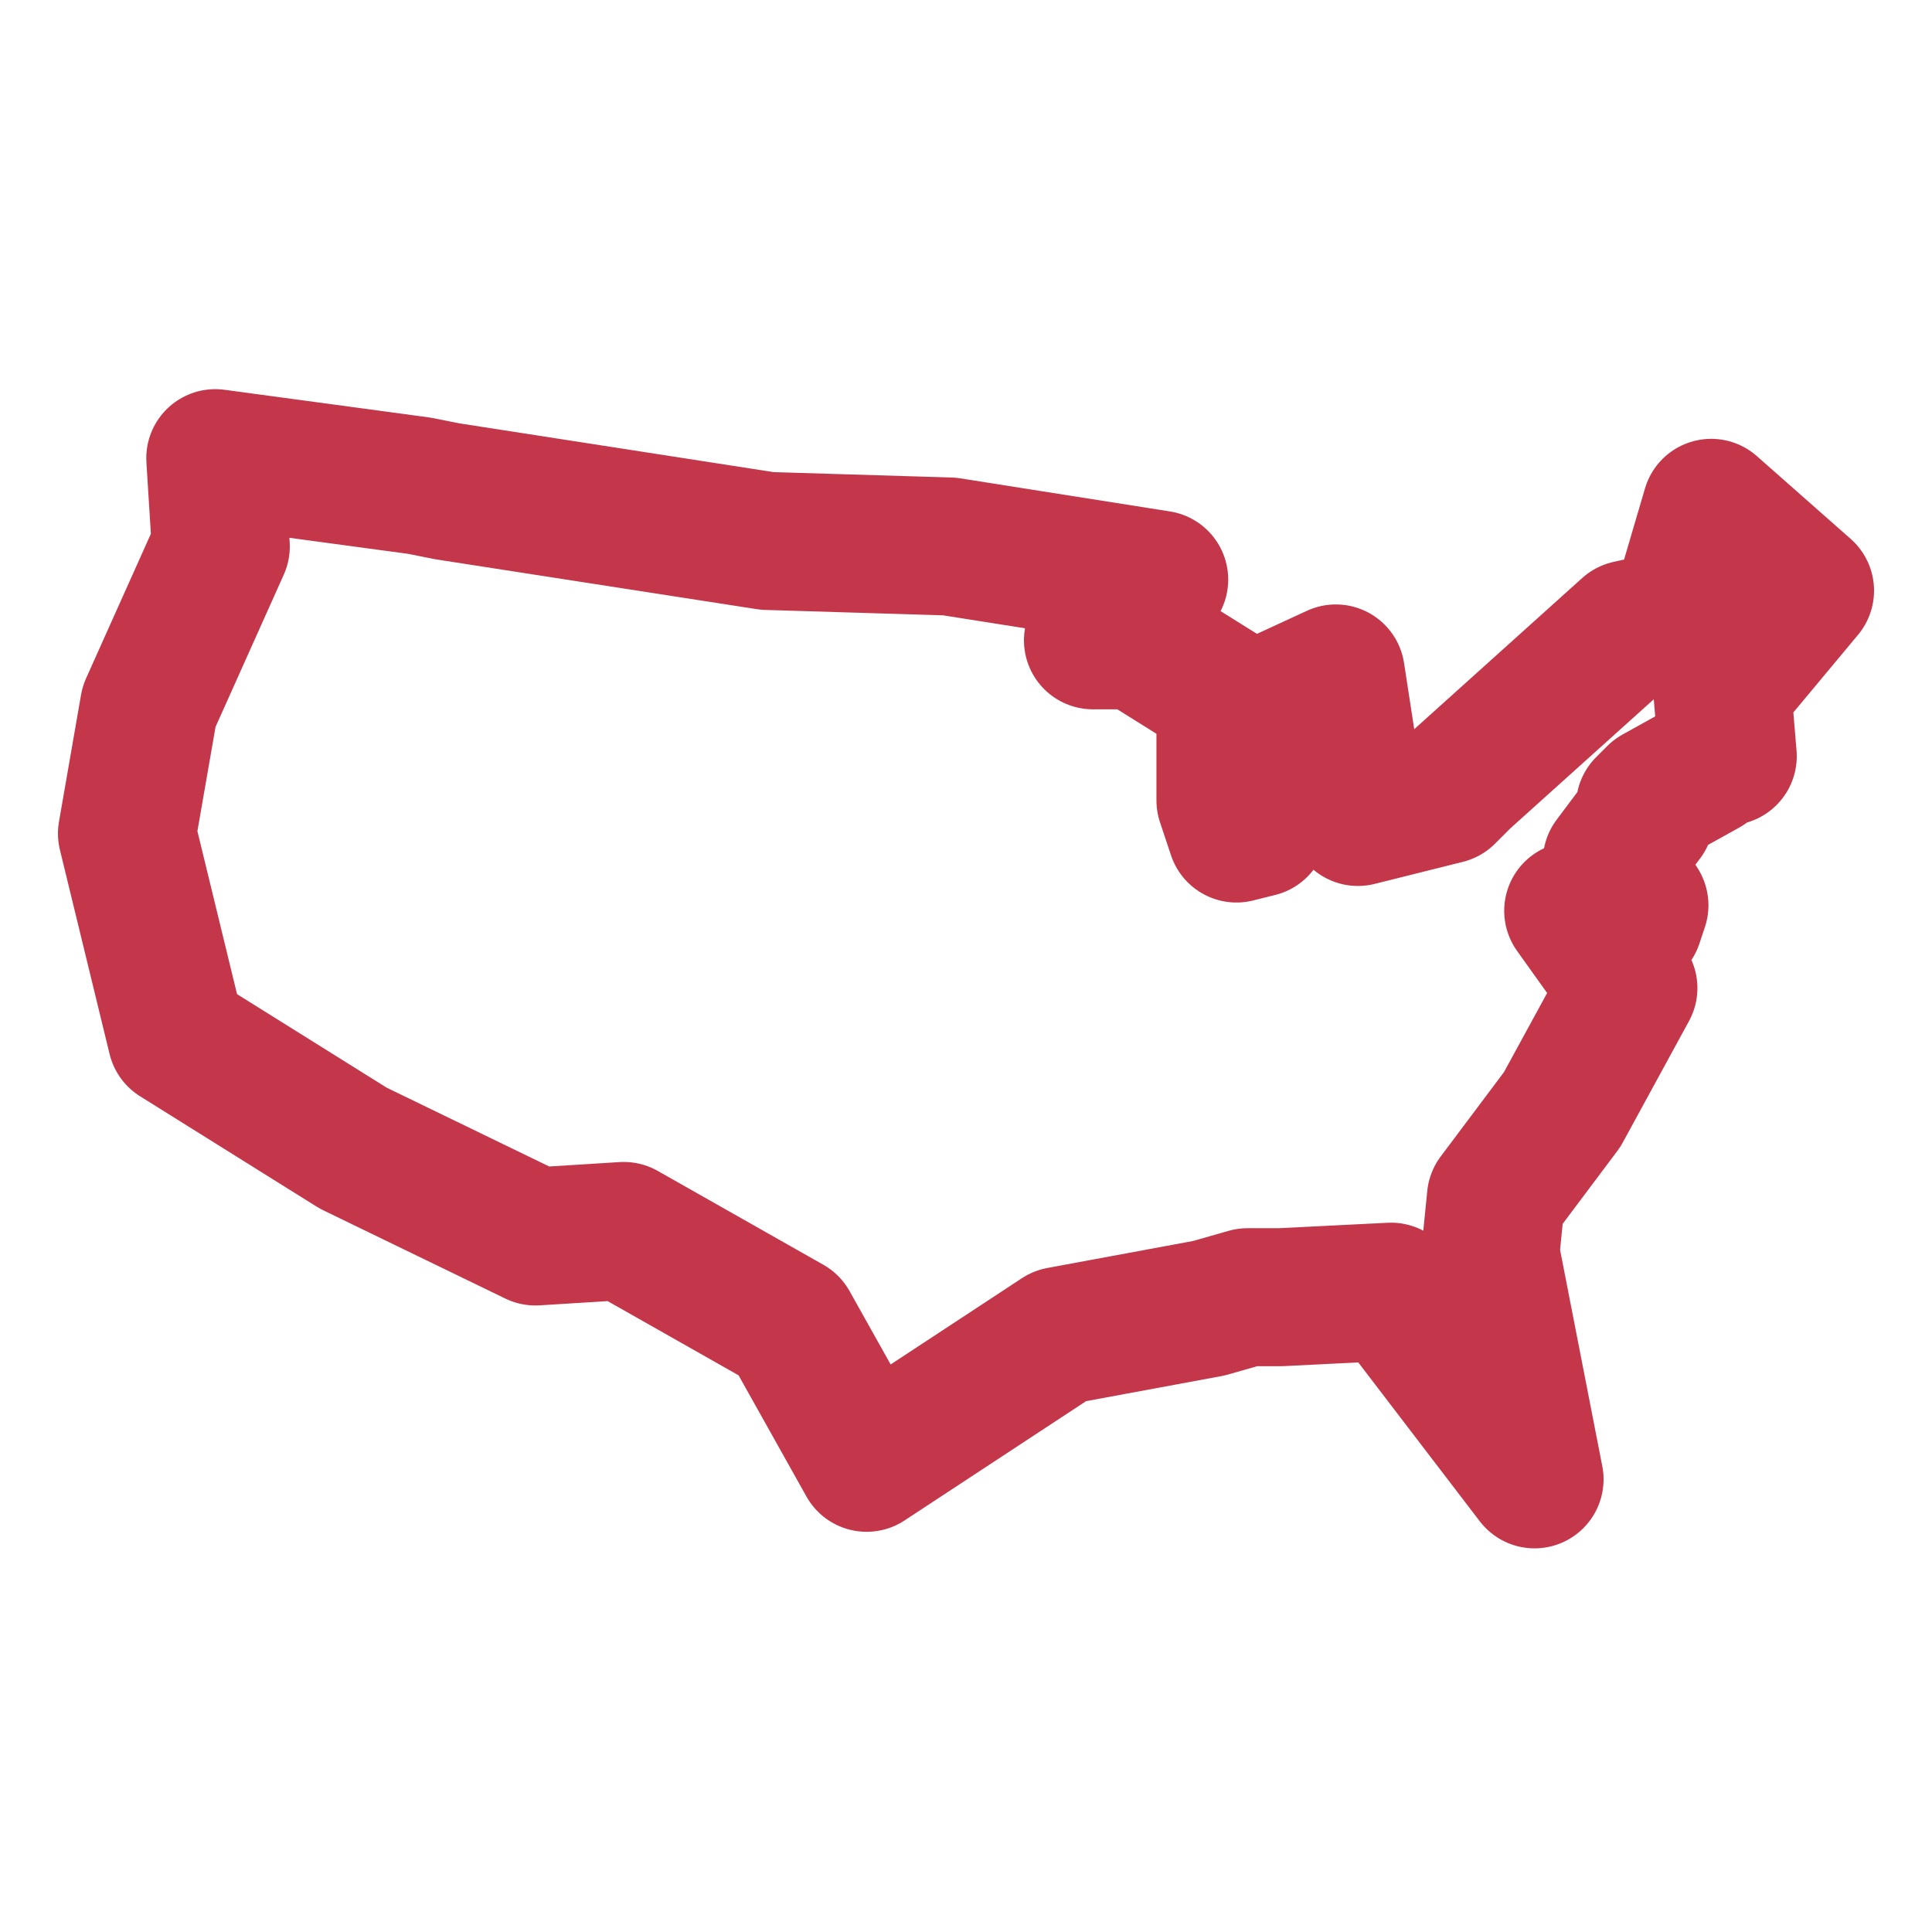
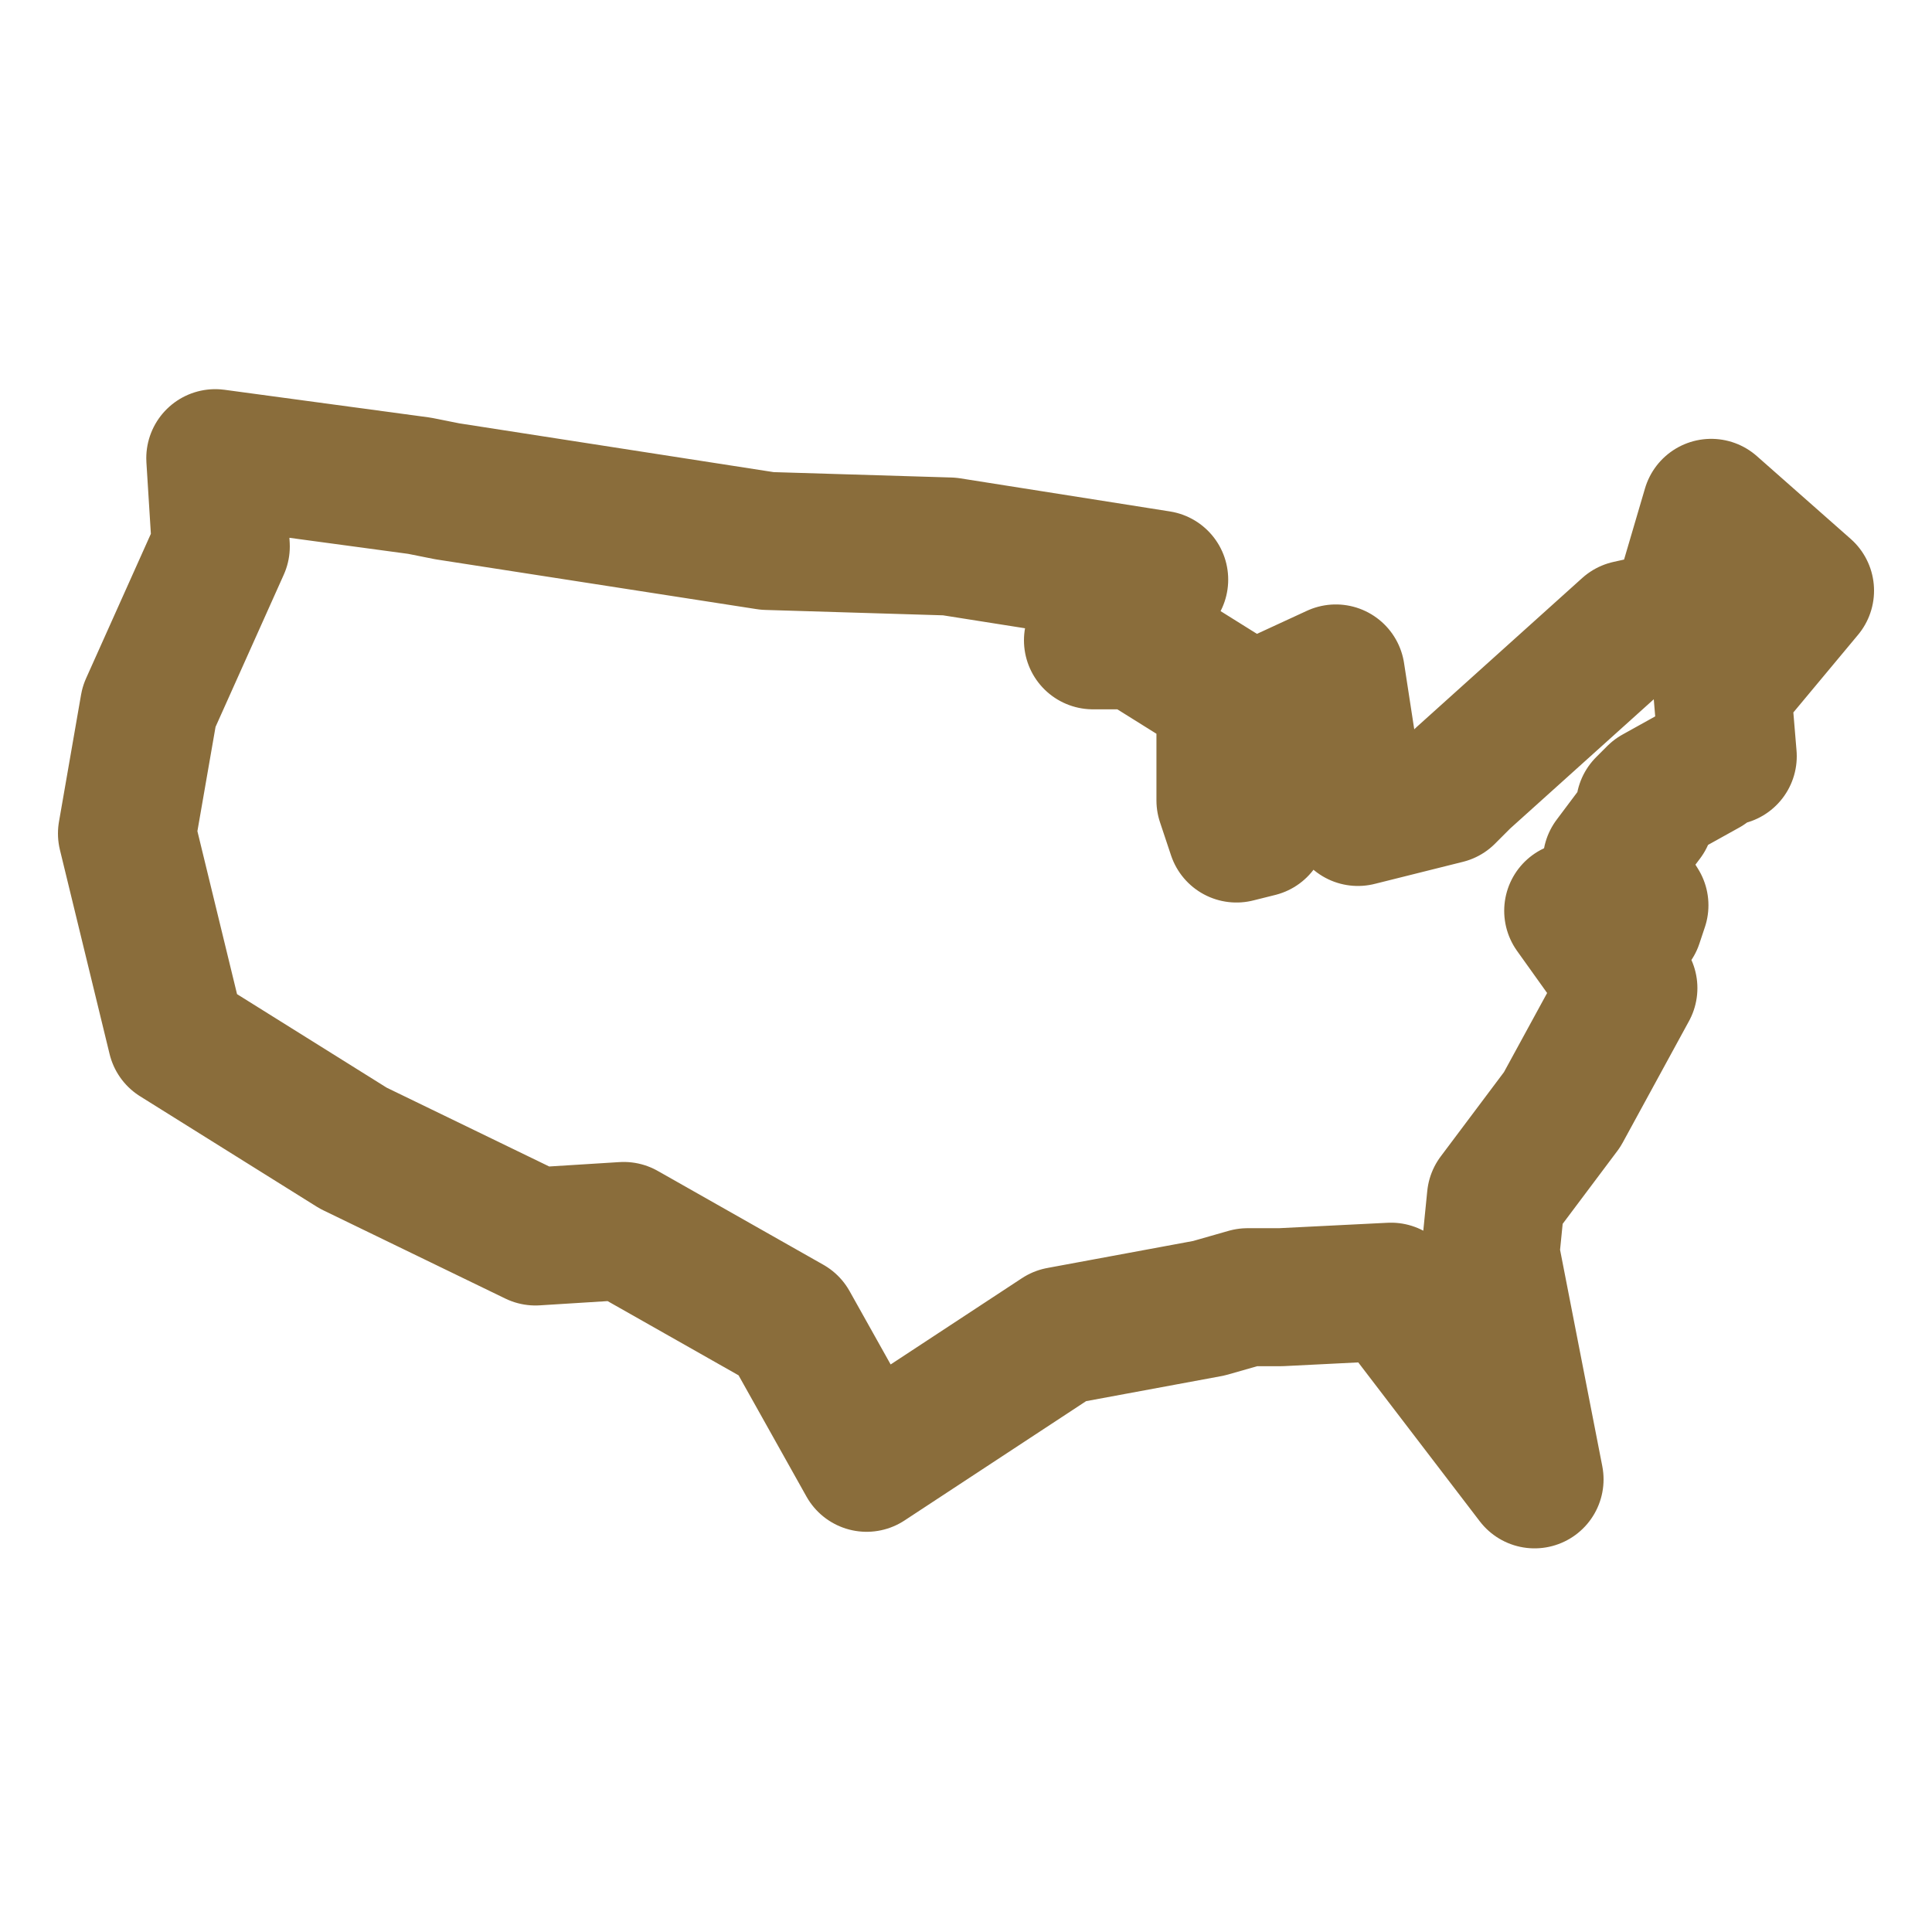
<svg xmlns="http://www.w3.org/2000/svg" viewBox="-1.5 -7.5 35 35">
-   <style>path{fill:none;stroke:#c4374a;stroke-width:2.5;stroke-linejoin:round}@media (prefers-color-scheme:dark){path{stroke:#f08a8f}}</style>
+   <style>path{fill:none;stroke:#8a6d3b;stroke-width:2.5;stroke-linejoin:round}@media (prefers-color-scheme:dark){path{stroke:#d4b483}}</style>
  <path d="M25.5,15.2L26.3,19.3L23.7,15.9L21.7,16L21.1,16L20.4,16.2L17.7,16.7L14.2,19L12.8,16.5L9.8,14.8L8.2,14.9L4.9,13.3L1.7,11.3L0.8,7.6L1.2,5.3L2.5,2.4L2.4,0.8L6.1,1.3L6.6,1.4L12.4,2.3L15.7,2.4L19.5,3L18.3,4.1L19.1,4.1L20.7,5.1L20.7,7L20.9,7.6L21.3,7.5L21.4,5.3L22.7,4.7L23.1,7.3L24.7,6.9L25,6.6L28,3.9L28.9,3.7L29,3.4L29.5,1.7L31.2,3.2L29.7,5L29.8,6.2L29.7,6L29.4,6.4L28.5,6.9L28.3,7.1L28.3,7.3L27.7,8.1L28.2,8.9L28.1,9.2L27.9,9.3L27,9L28,10.4L26.8,12.6L25.6,14.2Z" />
</svg>
